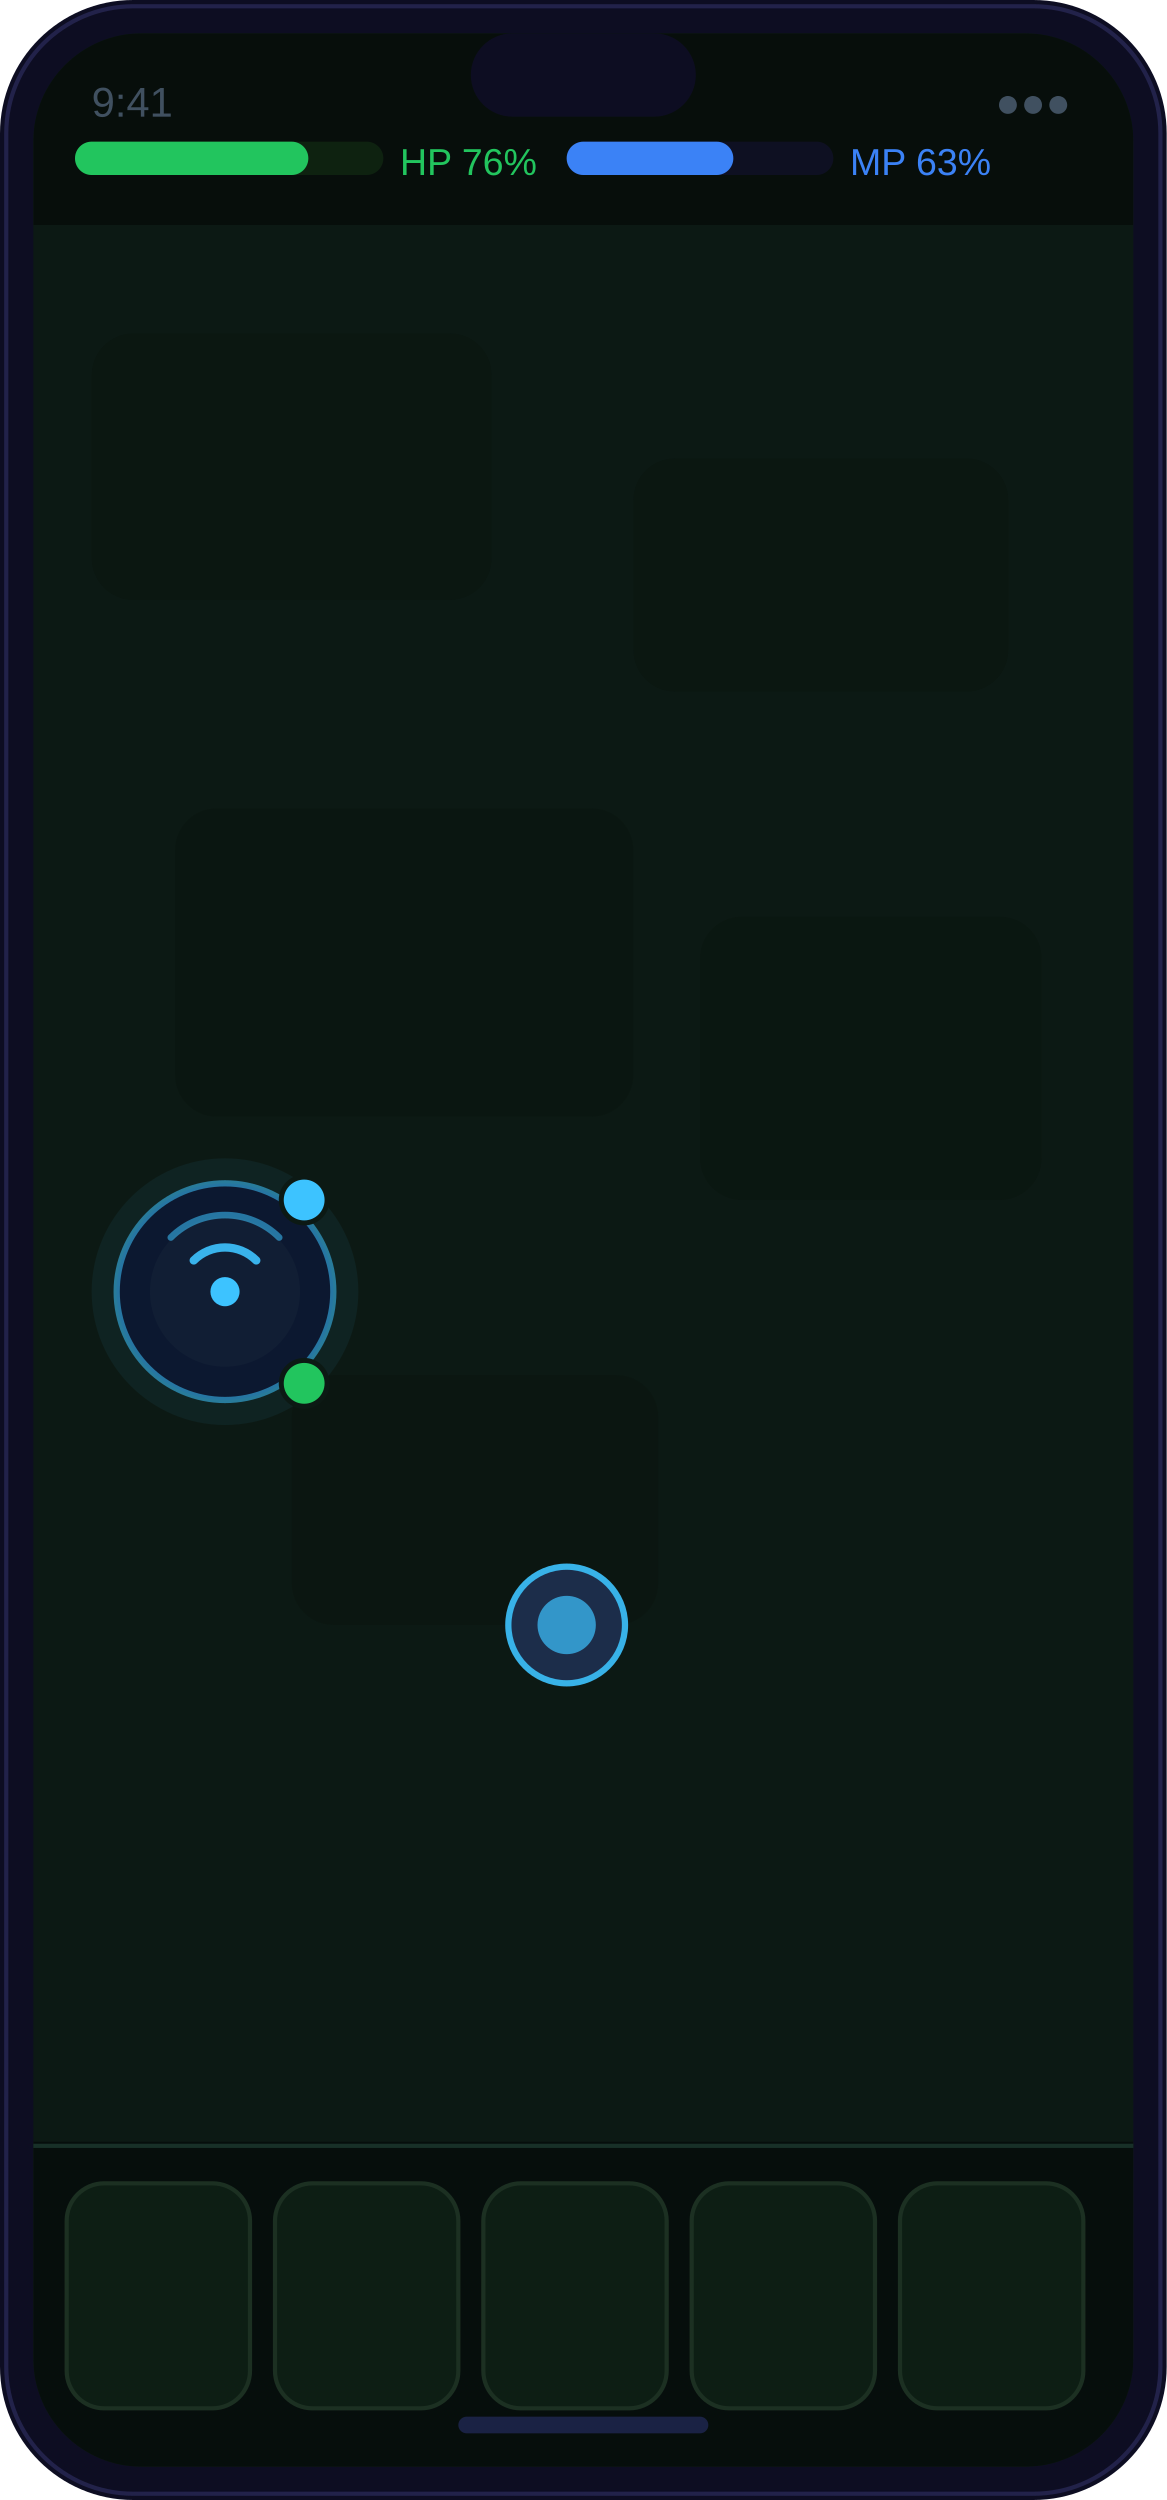
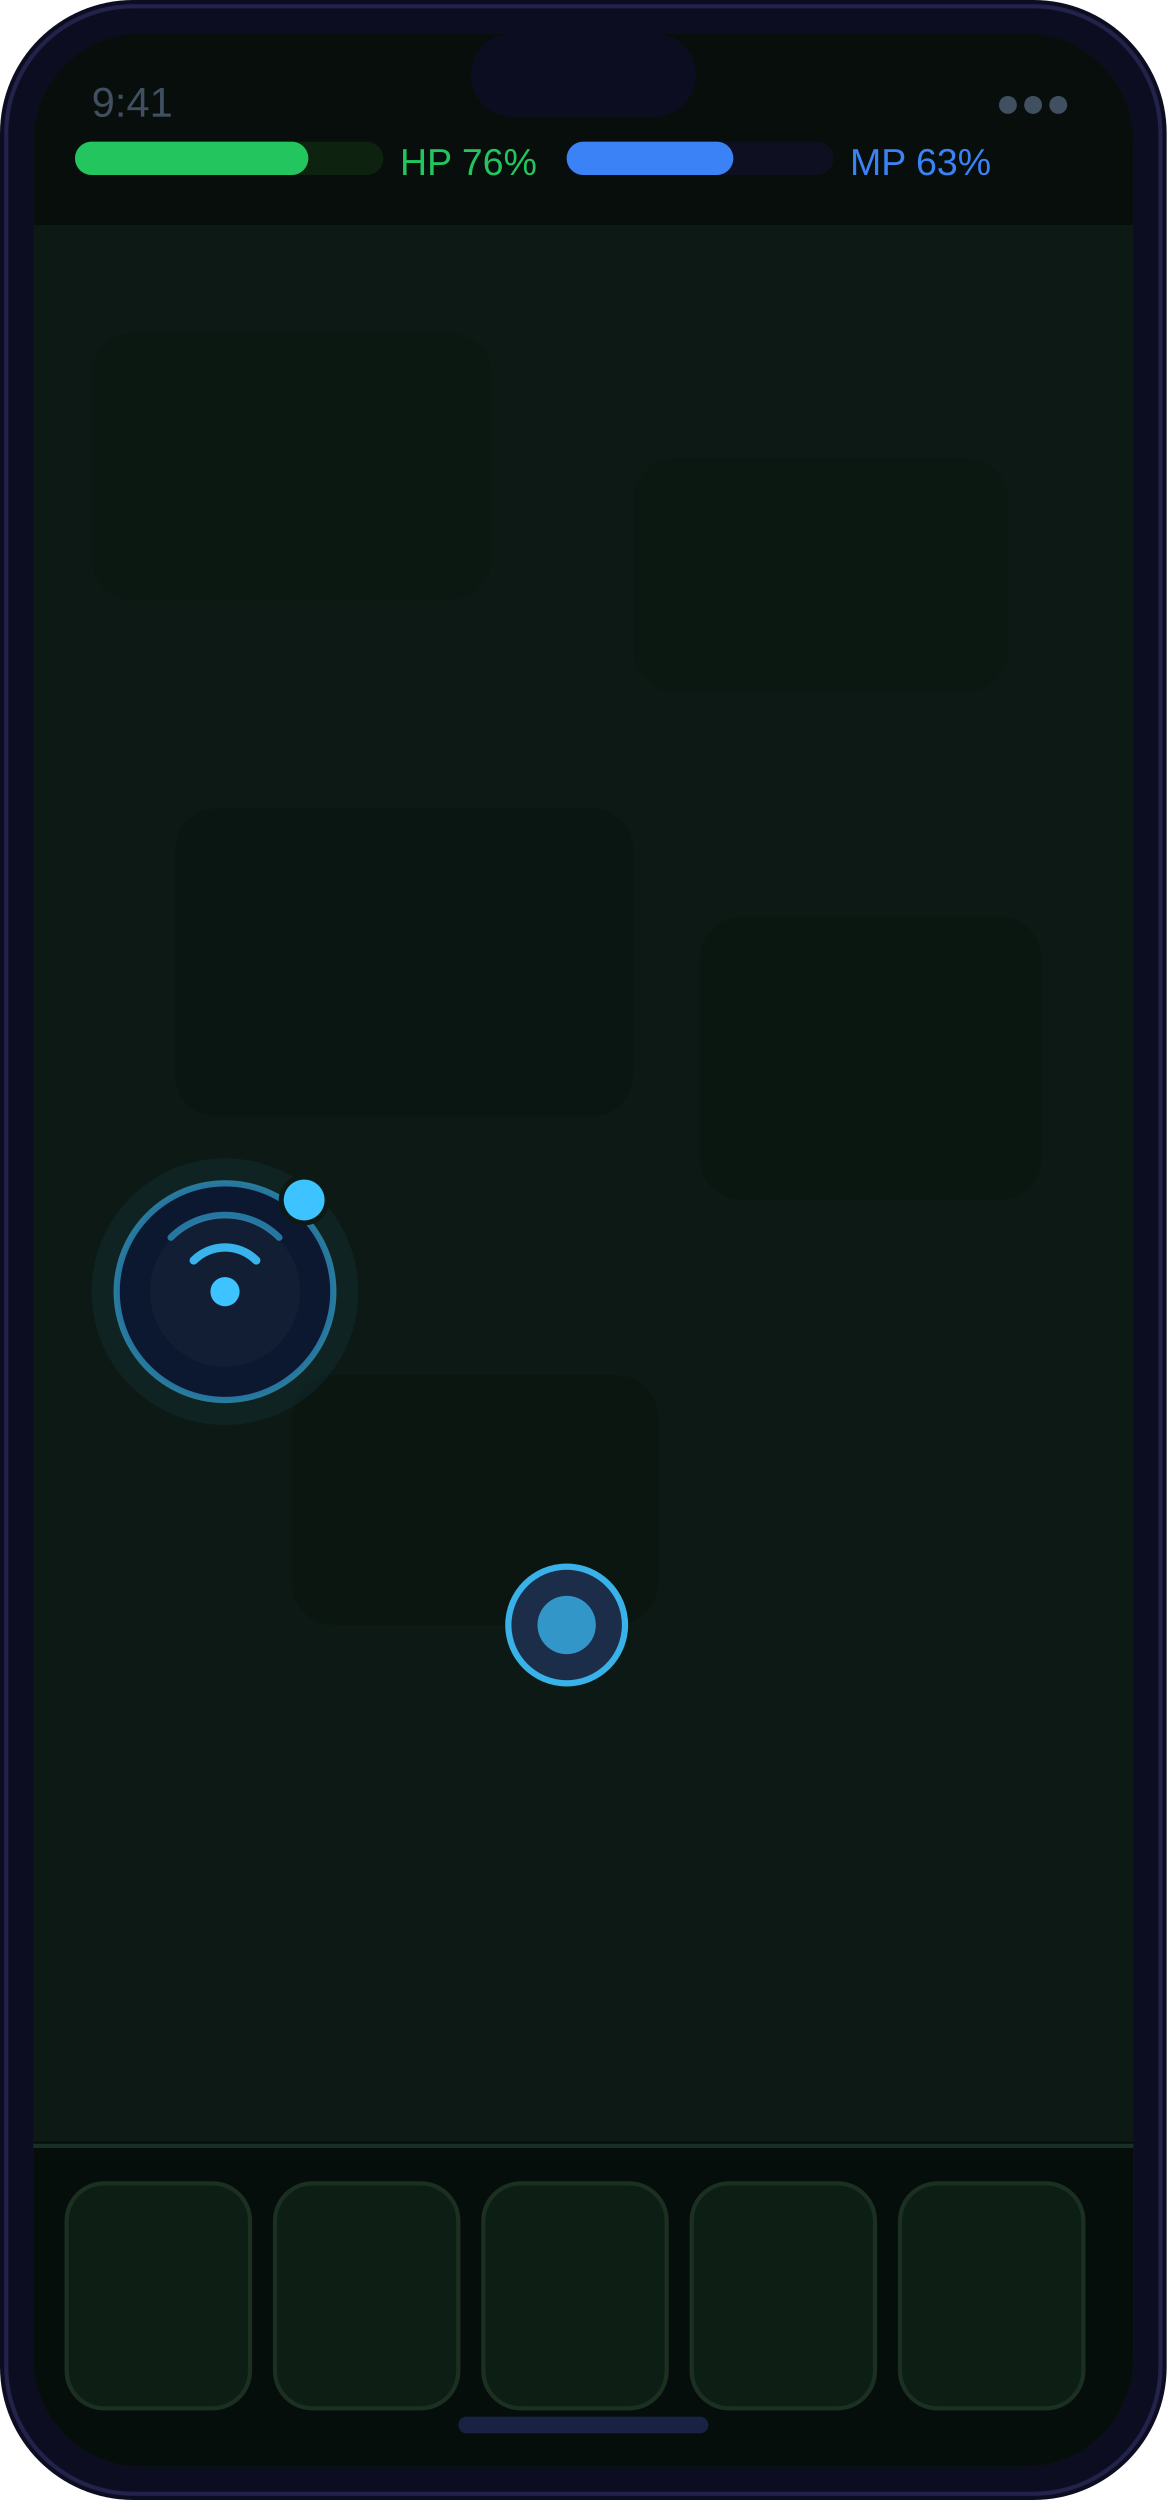
<svg xmlns="http://www.w3.org/2000/svg" width="280" height="600" viewBox="0 0 280 600" font-family="system-ui, -apple-system, 'Segoe UI', Arial, sans-serif">
  <defs>
    <clipPath id="oc-screen">
      <rect x="8" y="8" width="264" height="584" rx="26" />
    </clipPath>
  </defs>
  <rect width="280" height="600" rx="32" fill="#0D0D22" />
  <rect x="1.5" y="1.5" width="277" height="597" rx="30.5" fill="none" stroke="#22224A" stroke-width="1" />
  <g clip-path="url(#oc-screen)">
    <rect x="8" y="8" width="264" height="584" fill="#0C1914" />
    <rect x="8" y="8" width="264" height="46" fill="#060E0B" opacity="0.95" />
    <rect x="113" y="8" width="54" height="20" rx="10" fill="#0D0D22" />
    <text x="22" y="28" fill="#405060" font-size="10">9:41</text>
    <text x="257" y="28" fill="#405060" font-size="10" text-anchor="end">●●●</text>
    <rect x="18" y="34" width="74" height="8" rx="4" fill="#0E2210" />
    <rect x="18" y="34" width="56" height="8" rx="4" fill="#22C55E" />
    <text x="96" y="42" fill="#22C55E" font-size="9">HP 76%</text>
    <rect x="136" y="34" width="64" height="8" rx="4" fill="#0E1022" />
    <rect x="136" y="34" width="40" height="8" rx="4" fill="#3B82F6" />
    <text x="204" y="42" fill="#3B82F6" font-size="9">MP 63%</text>
    <rect x="22" y="80" width="96" height="64" rx="10" fill="#0A1610" opacity="0.85" />
    <rect x="152" y="110" width="90" height="56" rx="10" fill="#0A1610" opacity="0.85" />
    <rect x="42" y="194" width="110" height="74" rx="10" fill="#0A1610" opacity="0.75" />
    <rect x="168" y="220" width="82" height="68" rx="10" fill="#0A1610" opacity="0.80" />
    <rect x="70" y="330" width="88" height="60" rx="10" fill="#0A1610" opacity="0.70" />
    <circle cx="136" cy="390" r="14" fill="#1E3050" stroke="#3DC3FF" stroke-width="1.5" opacity="0.9" />
    <circle cx="136" cy="390" r="7" fill="#3DC3FF" opacity="0.7" />
    <rect x="8" y="514" width="264" height="78" fill="#060E0B" opacity="0.96" />
    <line x1="8" y1="515" x2="272" y2="515" stroke="#183028" stroke-width="1" />
    <rect x="16" y="524" width="44" height="54" rx="9" fill="#0D1E14" stroke="#1C3022" stroke-width="1" />
    <rect x="66" y="524" width="44" height="54" rx="9" fill="#0D1E14" stroke="#1C3022" stroke-width="1" />
    <rect x="116" y="524" width="44" height="54" rx="9" fill="#0D1E14" stroke="#1C3022" stroke-width="1" />
    <rect x="166" y="524" width="44" height="54" rx="9" fill="#0D1E14" stroke="#1C3022" stroke-width="1" />
    <rect x="216" y="524" width="44" height="54" rx="9" fill="#0D1E14" stroke="#1C3022" stroke-width="1" />
    <circle cx="54" cy="310" r="32" fill="#3DC3FF" opacity="0.06" />
    <circle cx="54" cy="310" r="26" fill="#0C1830" />
    <circle cx="54" cy="310" r="26" fill="none" stroke="#3DC3FF" stroke-width="1.5" opacity="0.55" />
    <circle cx="54" cy="310" r="18" fill="#111E34" />
    <circle cx="54" cy="310" r="3.5" fill="#3DC3FF" />
    <path d="M 46.5 302.5 A 10.6 10.6 0 0 1 61.5 302.5" fill="none" stroke="#3DC3FF" stroke-width="2" stroke-linecap="round" opacity="0.9" />
    <path d="M 41 297 A 18.4 18.4 0 0 1 67 297" fill="none" stroke="#3DC3FF" stroke-width="1.6" stroke-linecap="round" opacity="0.55" />
    <circle cx="73" cy="288" r="5.5" fill="#3DC3FF" />
    <circle cx="73" cy="288" r="5.5" fill="none" stroke="#0C1914" stroke-width="1.2" />
-     <circle cx="73" cy="332" r="5.5" fill="#22C55E" />
-     <circle cx="73" cy="332" r="5.5" fill="none" stroke="#0C1914" stroke-width="1.2" />
    <rect x="110" y="580" width="60" height="4" rx="2" fill="#1A2244" />
  </g>
</svg>
